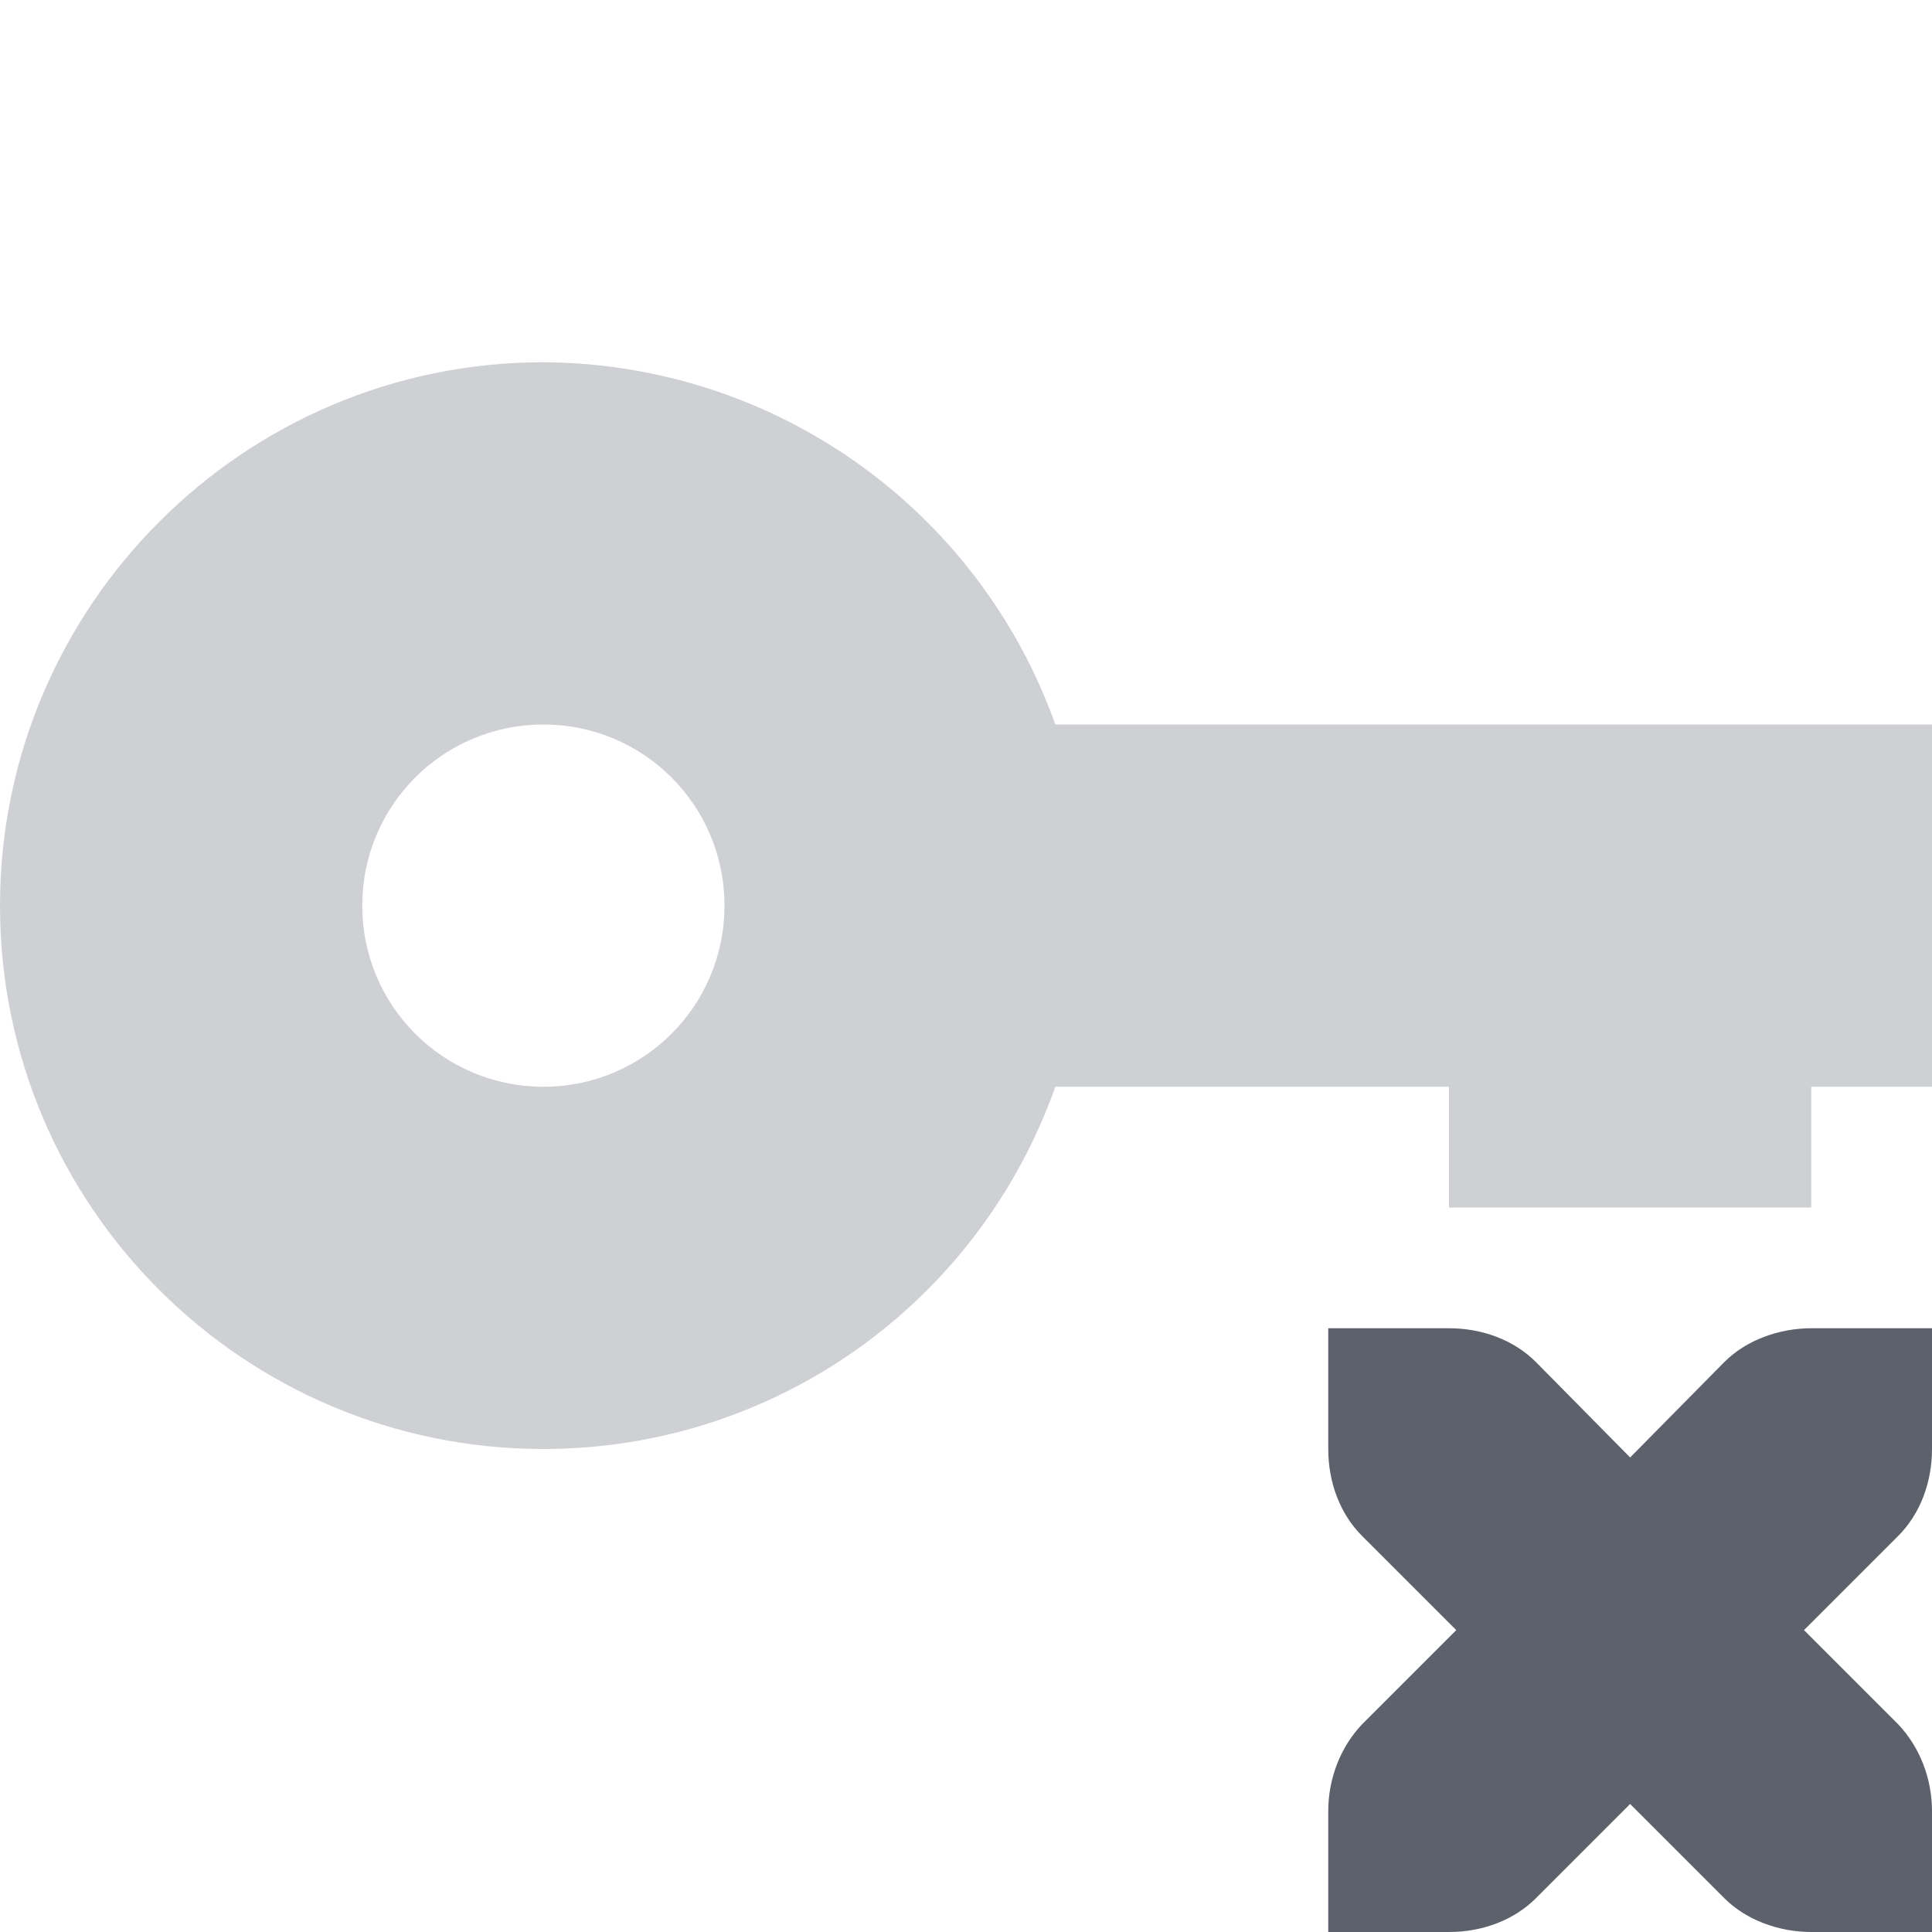
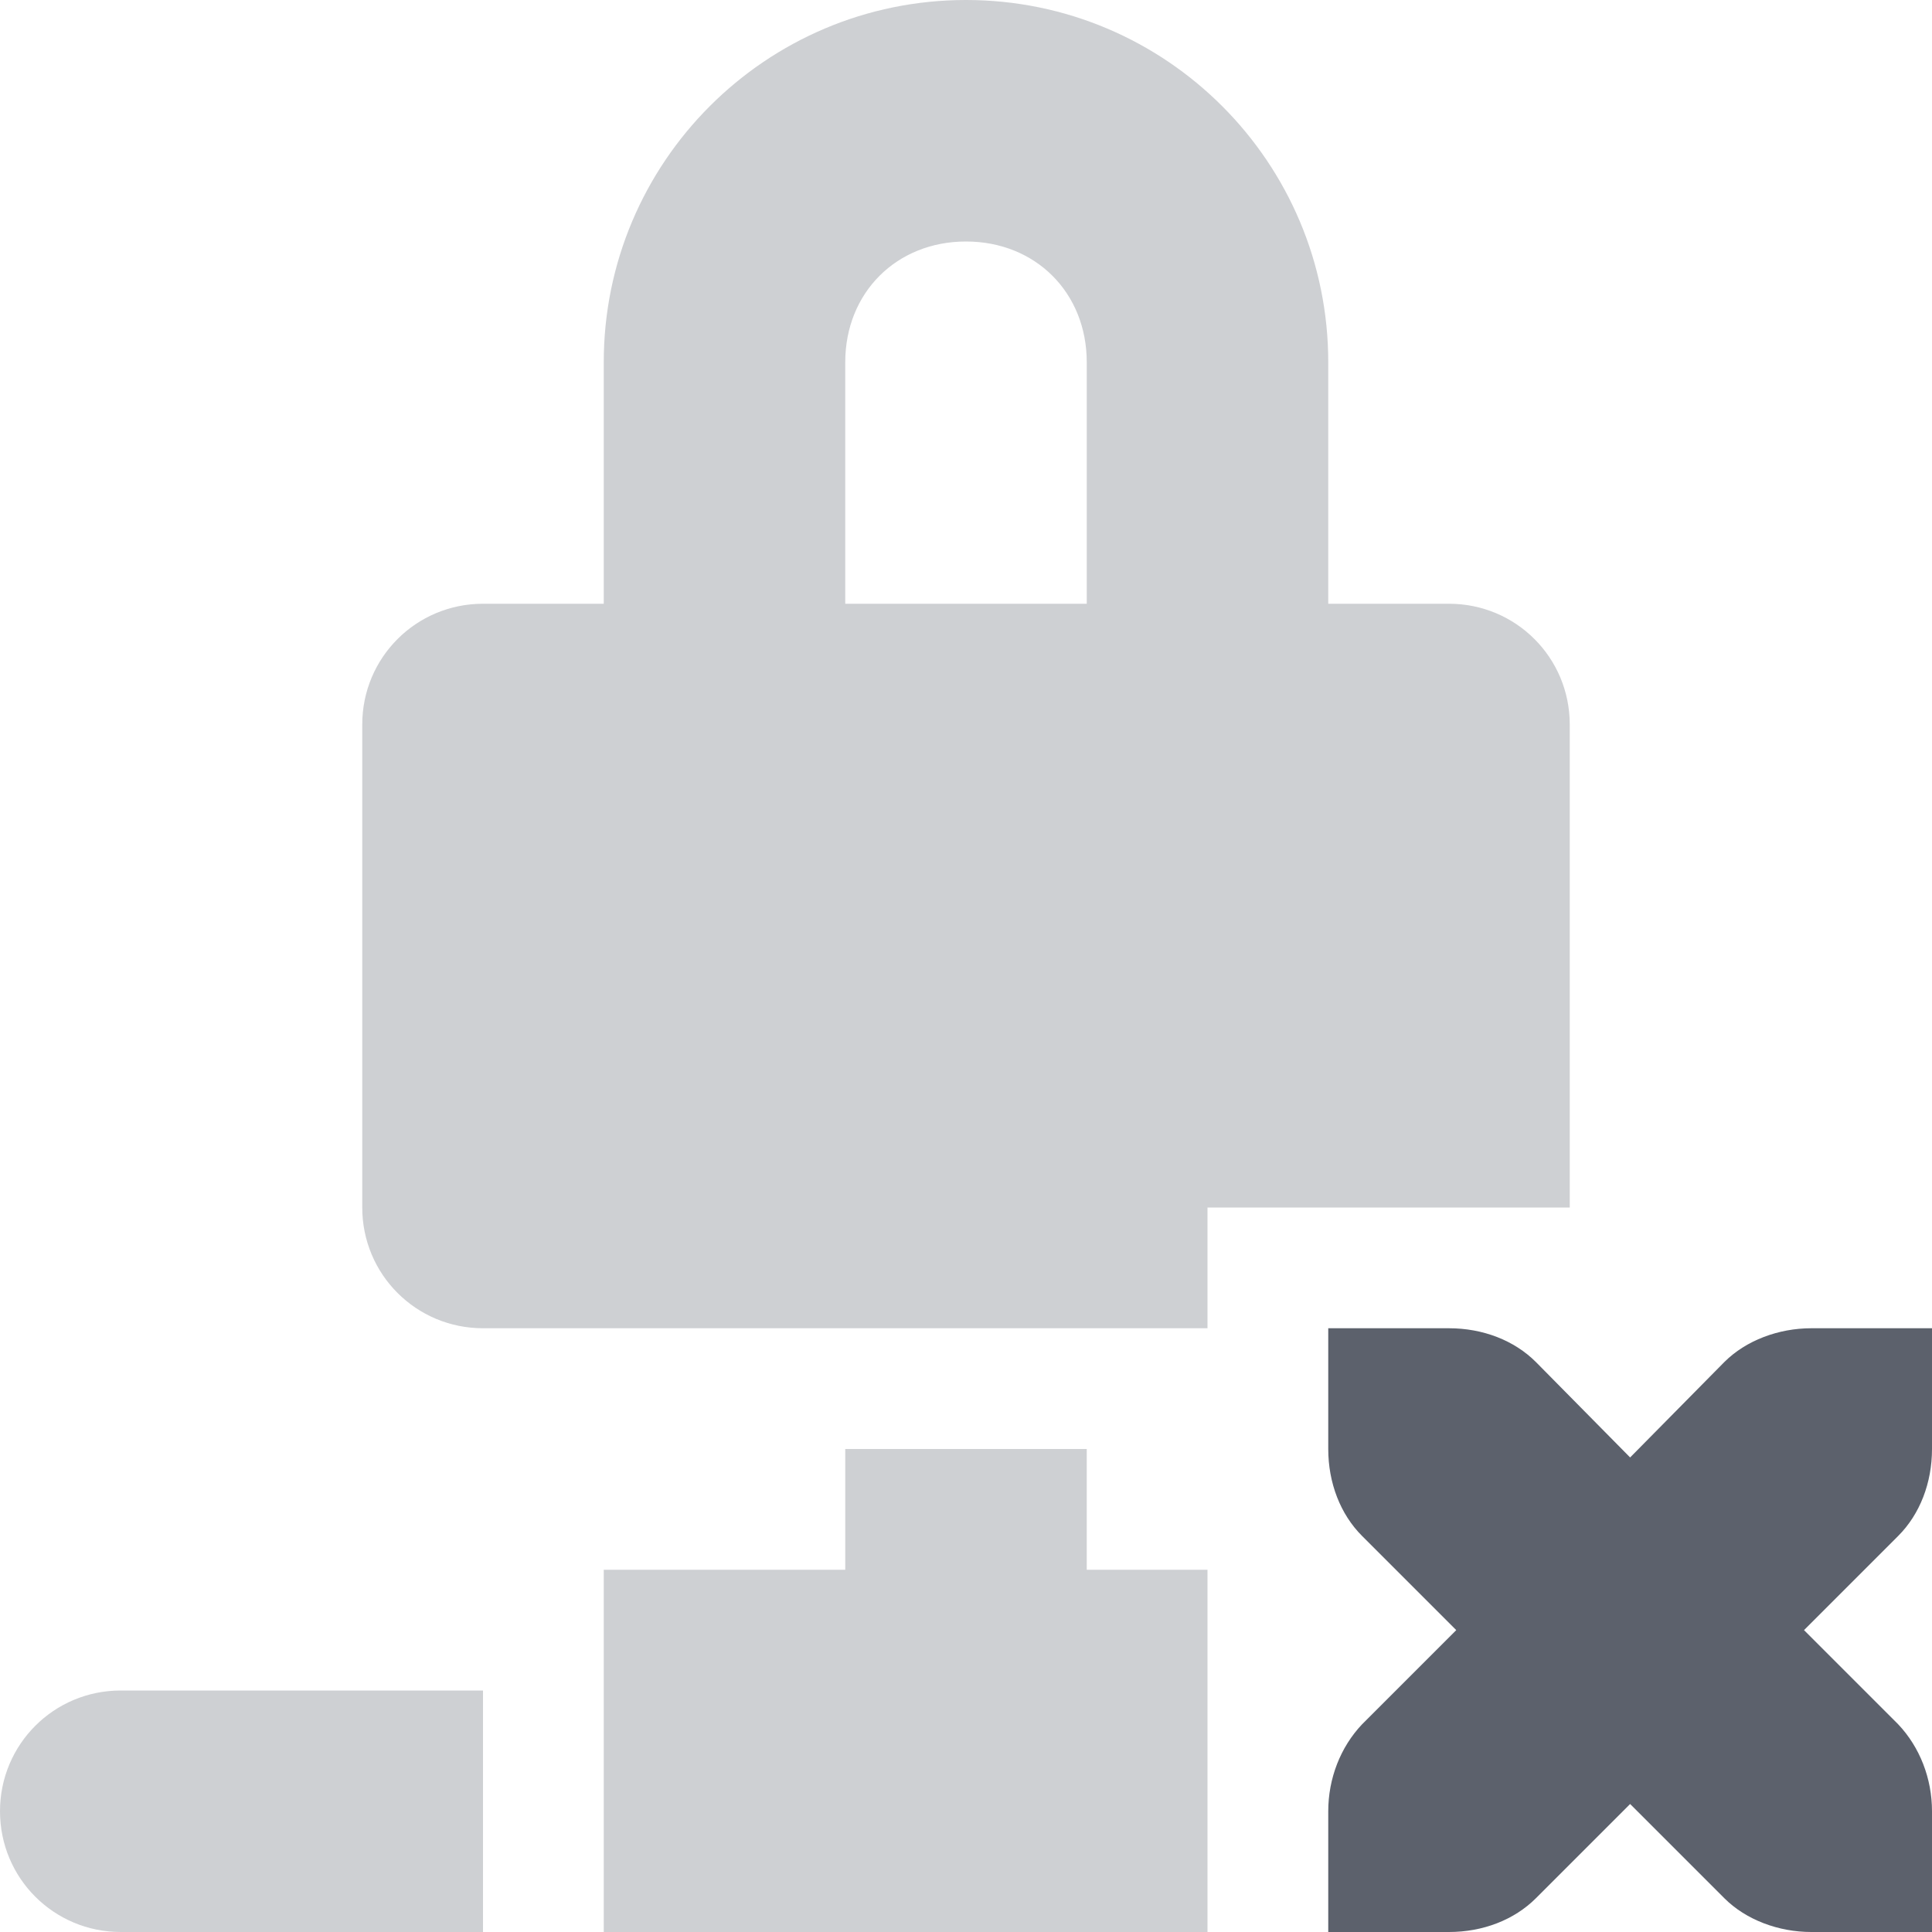
<svg xmlns="http://www.w3.org/2000/svg" width="16" height="16" version="1.1">
-   <path style="opacity:0.3;fill:#5c616c" d="M 4.5,3 C 2.02,3 0,5.02 0,7.5 0,9.99 2.02,12 4.5,12 6.41,12 8.1,10.8 8.74,9 H 12 V 10 H 15 V 9 H 16 V 6 H 8.74 C 8.1,4.21 6.41,3.01 4.5,3 Z M 4.5,6 C 5.33,6 6,6.67 6,7.5 6,8.33 5.33,9 4.5,9 3.67,9 3,8.33 3,7.5 3,6.67 3.67,6 4.5,6 Z" />
-   <path style="fill:#5c616c" d="M 11,11 V 12 C 11,12.28 11.1,12.54 11.28,12.72 L 12.06,13.5 11.28,14.28 C 11.1,14.47 11,14.73 11,15 V 16 H 12 C 12.28,16 12.54,15.9 12.72,15.72 L 13.5,14.94 14.28,15.72 C 14.46,15.9 14.73,16 15,16 H 16 V 15 C 16,14.73 15.9,14.47 15.72,14.28 L 14.94,13.5 15.72,12.72 C 15.9,12.54 16,12.28 16,12 V 11 H 15 C 14.73,11 14.46,11.1 14.28,11.28 L 13.5,12.07 12.72,11.28 C 12.54,11.1 12.28,11 12,11 Z" />
+   <path style="opacity:0.3;fill:#5c616c" d="M 8 0 A 3 3 0 0 0 5 3 L 5 5 L 4 5 C 3.446 5 3 5.446 3 6 L 3 10 C 3 10.554 3.446 11 4 11 L 10 11 L 10 10 L 13 10 L 13 6 C 13 5.446 12.554 5 12 5 L 11 5 L 11 3 A 3 3 0 0 0 8 0 z M 8 2 C 8.576 2 9 2.424 9 3 L 9 5 L 7 5 L 7 3 C 7 2.424 7.424 2 8 2 z M 7 12 L 7 13 L 5 13 L 5 14 L 5 16 L 10 16 L 10 14 L 10 13 L 9 13 L 9 12 L 7 12 z M 1 14 C 0.446 14 0 14.446 0 15 C 0 15.554 0.446 16 1 16 L 4 16 L 4 14 L 1 14 z" />
+   <path style="fill:#5c616c" d="m 11,11 v 1 c 0,0.28 0.1,0.54 0.28,0.72 l 0.78,0.78 -0.78,0.78 C 11.1,14.47 11,14.73 11,15 v 1 h 1 c 0.28,0 0.54,-0.1 0.72,-0.28 l 0.78,-0.78 0.78,0.78 C 14.46,15.9 14.73,16 15,16 h 1 v -1 c 0,-0.27 -0.1,-0.53 -0.28,-0.72 L 14.94,13.5 15.72,12.72 C 15.9,12.54 16,12.28 16,12 v -1 h -1 c -0.27,0 -0.54,0.1 -0.72,0.28 L 13.5,12.07 12.72,11.28 C 12.54,11.1 12.28,11 12,11 Z" />
</svg>
